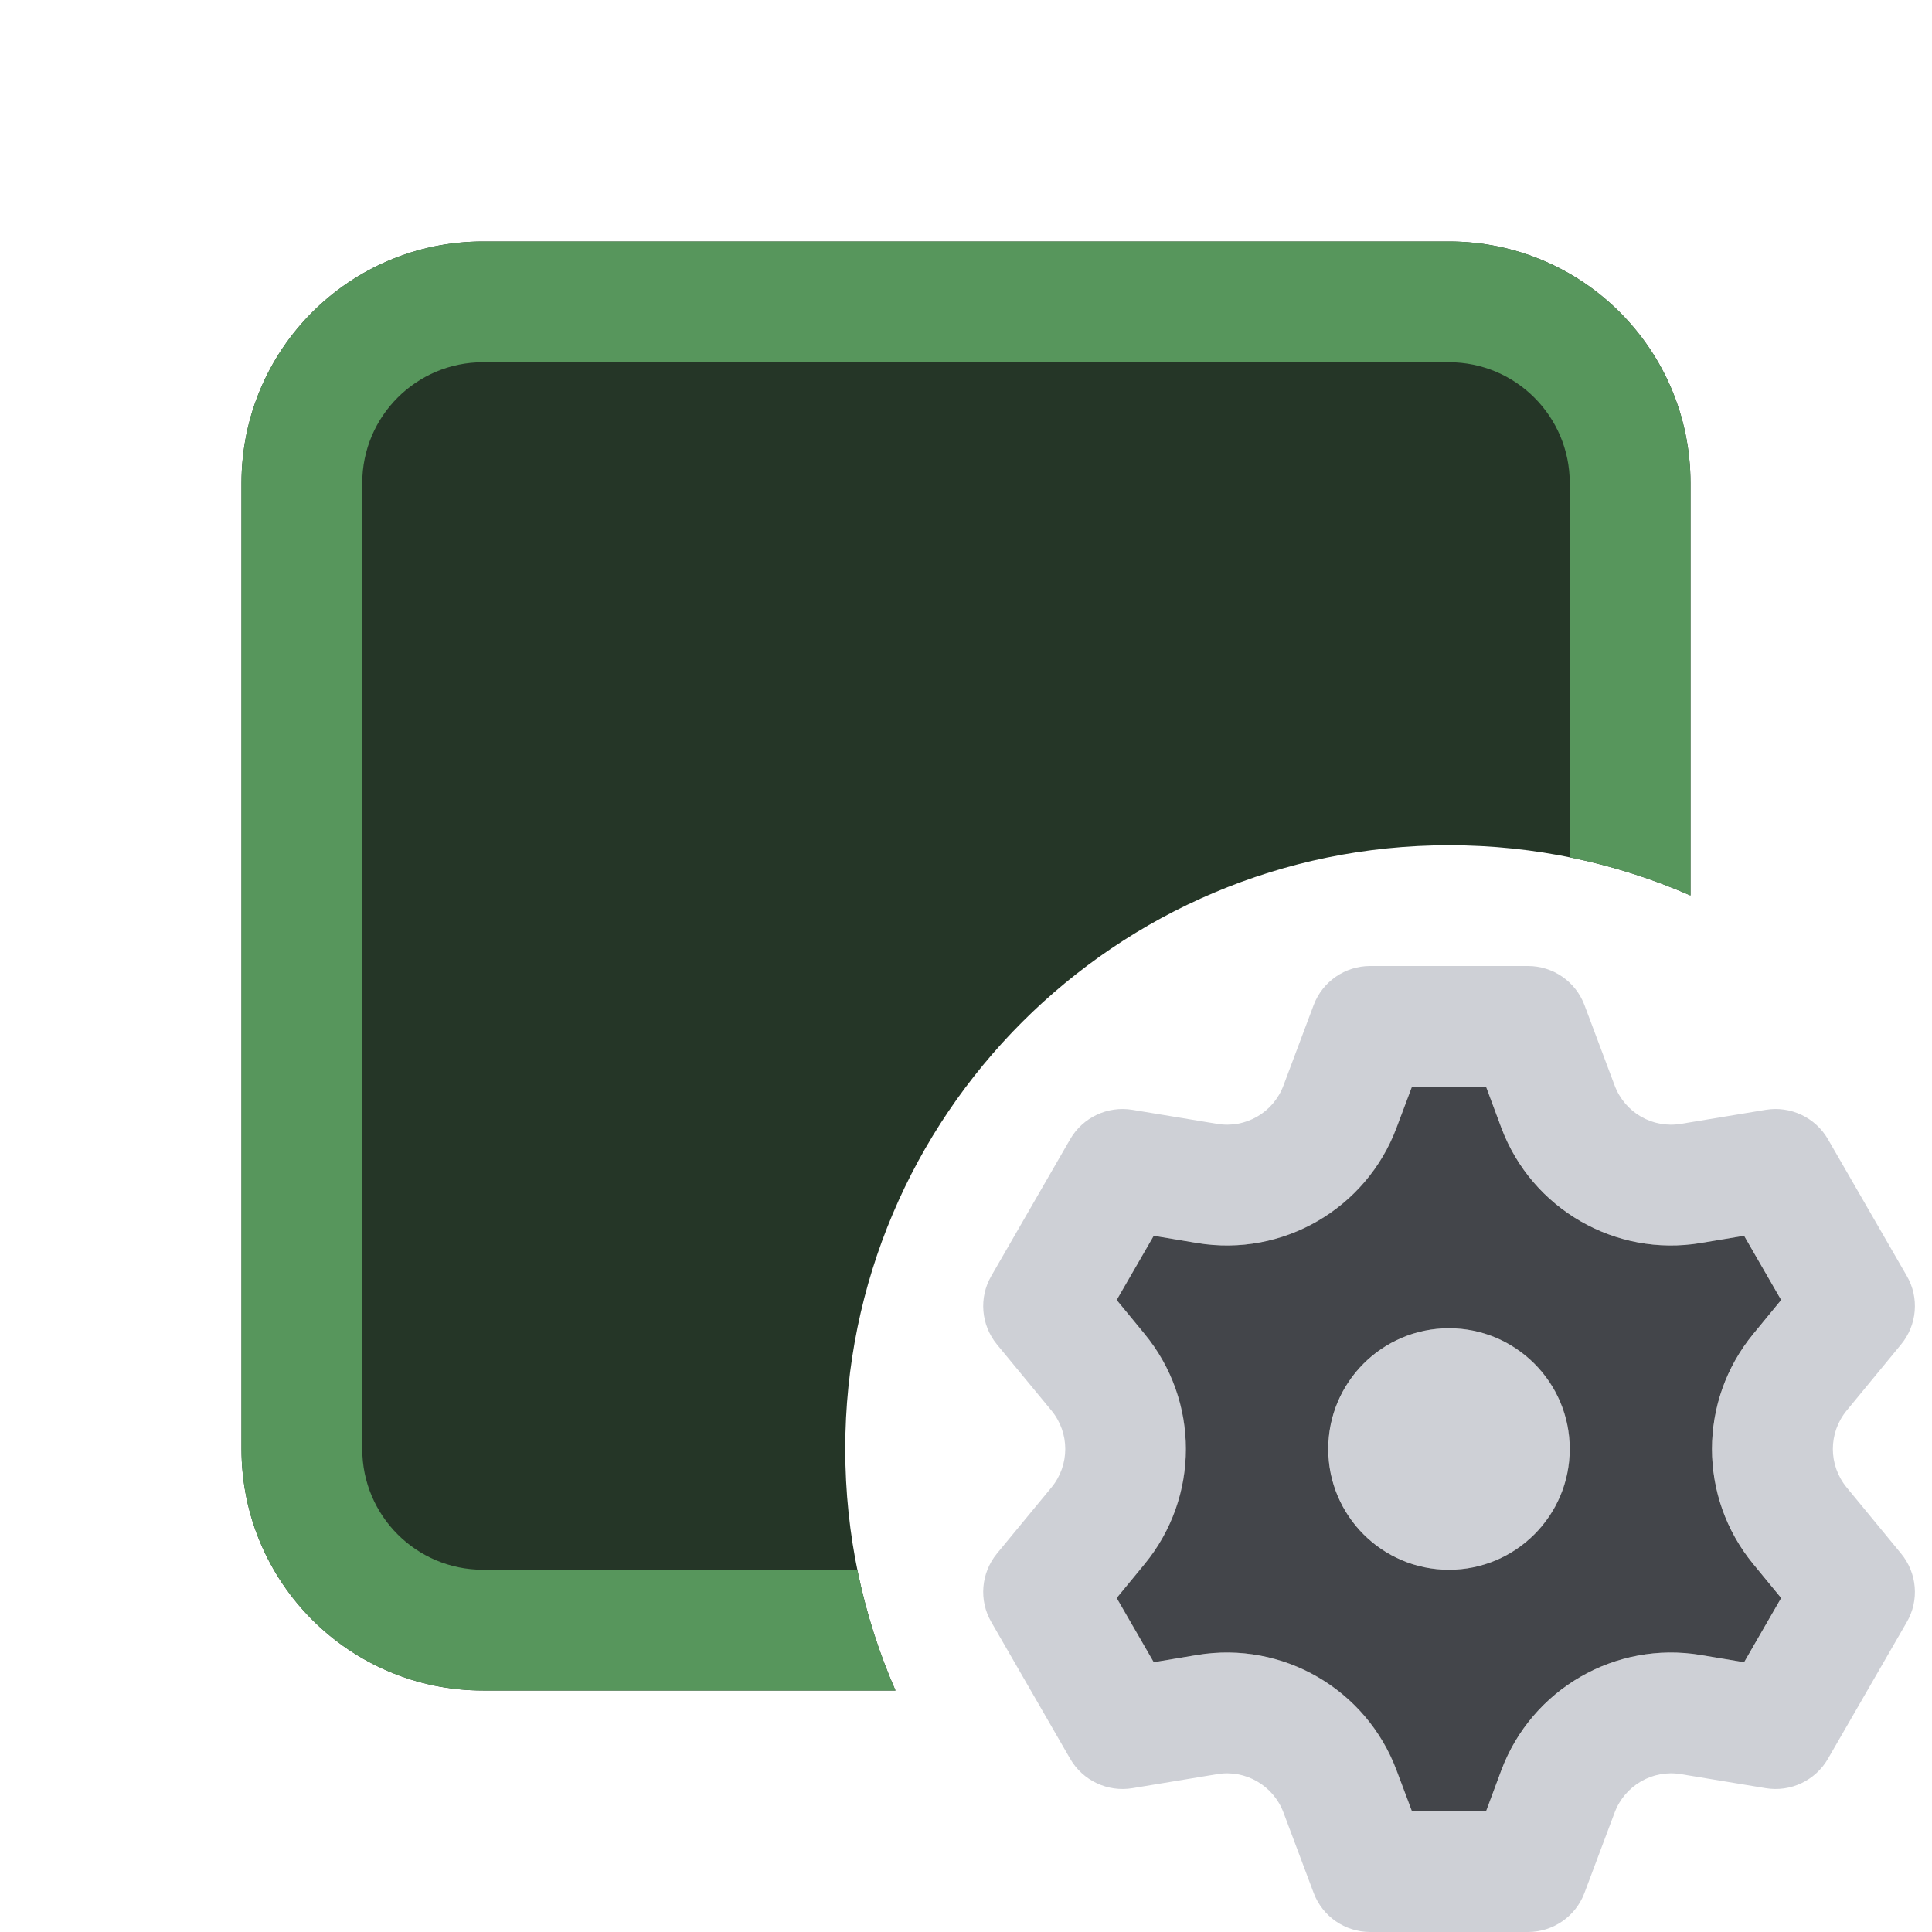
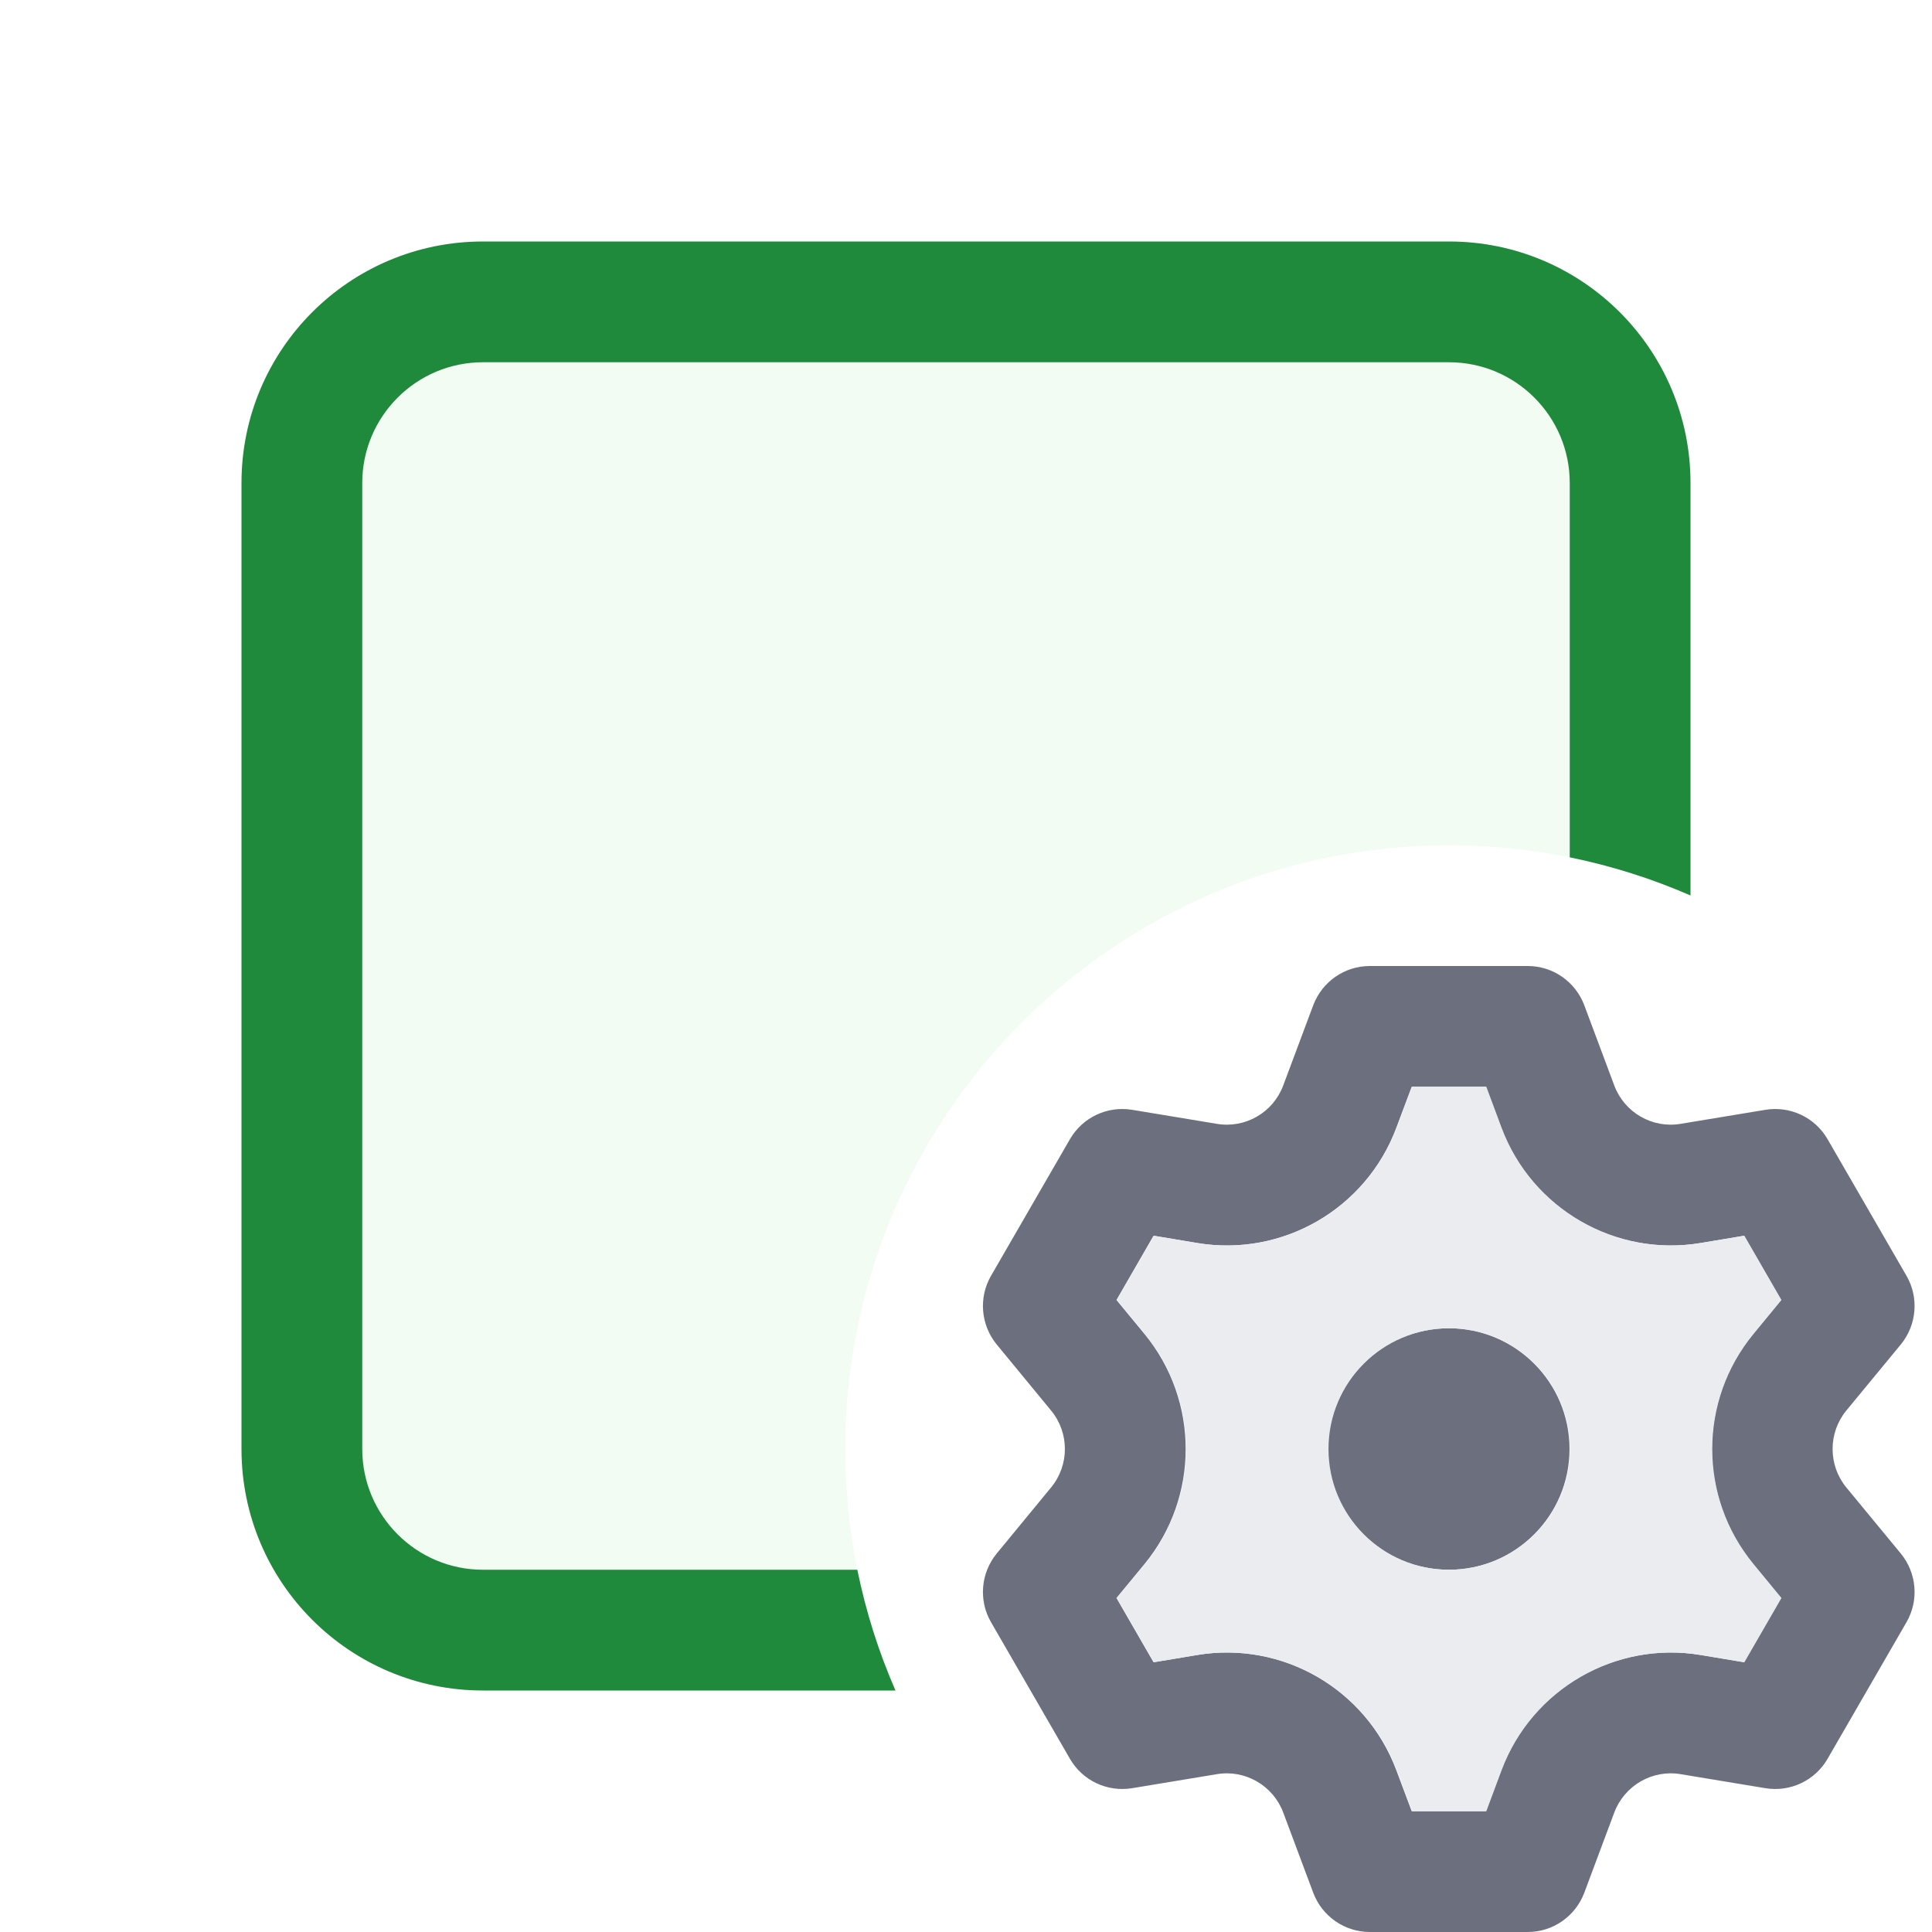
<svg xmlns="http://www.w3.org/2000/svg" width="16" height="16" viewBox="0 0 16 16" fill="none">
-   <path d="M12.001 13C12.553 13 13.001 12.552 13.001 12C13.001 11.448 12.553 11 12.001 11C11.448 11 11.001 11.448 11.001 12C11.001 12.552 11.448 13 12.001 13Z" fill="#CED0D6" />
-   <path fill-rule="evenodd" clip-rule="evenodd" d="M13.122 15.676C13.049 15.871 12.862 16 12.654 16H11.347C11.139 16 10.952 15.871 10.879 15.676L10.629 15.01C10.545 14.787 10.315 14.653 10.079 14.693L9.378 14.809C9.173 14.843 8.967 14.746 8.863 14.566L8.21 13.434C8.105 13.254 8.124 13.027 8.256 12.866L8.708 12.318C8.86 12.133 8.86 11.867 8.708 11.682L8.256 11.134C8.124 10.973 8.105 10.746 8.21 10.566L8.863 9.434C8.967 9.254 9.173 9.157 9.378 9.191L10.079 9.307C10.315 9.347 10.545 9.214 10.629 8.99L10.879 8.324C10.952 8.129 11.139 8 11.347 8H12.654C12.862 8 13.049 8.129 13.122 8.324L13.372 8.99C13.456 9.214 13.686 9.347 13.922 9.307L14.623 9.191C14.828 9.157 15.034 9.254 15.138 9.434L15.791 10.566C15.896 10.746 15.877 10.973 15.744 11.134L15.293 11.682C15.141 11.867 15.141 12.133 15.293 12.318L15.744 12.866C15.877 13.027 15.896 13.254 15.791 13.434L15.138 14.566C15.034 14.746 14.828 14.843 14.623 14.809L13.922 14.693C13.686 14.653 13.456 14.787 13.372 15.01L13.122 15.676ZM11.693 15H12.307L12.435 14.659C12.687 13.988 13.379 13.588 14.086 13.706L14.445 13.766L14.752 13.234L14.521 12.953C14.065 12.399 14.065 11.601 14.521 11.047L14.752 10.766L14.445 10.234L14.086 10.294C13.379 10.412 12.687 10.012 12.435 9.341L12.307 9H11.693L11.566 9.341C11.314 10.012 10.622 10.412 9.915 10.294L9.556 10.234L9.249 10.766L9.48 11.047C9.936 11.601 9.936 12.399 9.48 12.953L9.249 13.234L9.556 13.766L9.915 13.706C10.622 13.588 11.314 13.988 11.566 14.659L11.693 15Z" fill="#CED0D6" />
-   <path fill-rule="evenodd" clip-rule="evenodd" d="M12.307 15H11.693L11.565 14.659C11.313 13.988 10.621 13.588 9.914 13.706L9.555 13.766L9.248 13.234L9.479 12.953C9.935 12.399 9.935 11.601 9.479 11.047L9.248 10.766L9.555 10.234L9.914 10.294C10.621 10.412 11.313 10.012 11.565 9.341L11.693 9H12.307L12.434 9.341C12.686 10.012 13.378 10.412 14.085 10.294L14.444 10.234L14.751 10.766L14.52 11.047C14.064 11.601 14.064 12.399 14.52 12.953L14.751 13.234L14.444 13.766L14.085 13.706C13.378 13.588 12.686 13.988 12.434 14.659L12.307 15ZM13 12C13 12.552 12.552 13 12 13C11.447 13 11 12.552 11 12C11 11.448 11.447 11 12 11C12.552 11 13 11.448 13 12Z" fill="#43454A" />
-   <path d="M4 2C2.895 2 2 2.895 2 4V12C2 13.105 2.895 14 4 14H7.416C7.148 13.387 7 12.711 7 12C7 9.239 9.239 7 12 7C12.711 7 13.387 7.148 14 7.416V4C14 2.895 13.105 2 12 2H4Z" fill="#253627" />
-   <path d="M4 3H12C12.552 3 13 3.448 13 4V7.1C13.348 7.171 13.682 7.277 14 7.416V4C14 2.895 13.105 2 12 2H4C2.895 2 2 2.895 2 4V12C2 13.105 2.895 14 4 14H7.416C7.277 13.682 7.171 13.348 7.1 13H4C3.448 13 3 12.552 3 12V4C3 3.448 3.448 3 4 3Z" fill="#57965C" />
+   <path d="M4 2C2.895 2 2 2.895 2 4V12C2 13.105 2.895 14 4 14H7.416C7.148 13.387 7 12.711 7 12C7 9.239 9.239 7 12 7C12.711 7 13.387 7.148 14 7.416V4C14 2.895 13.105 2 12 2H4Z" fill="#F2FCF3" />
+   <path d="M4 3H12C12.552 3 13 3.448 13 4V7.1C13.348 7.171 13.682 7.277 14 7.416V4C14 2.895 13.105 2 12 2H4C2.895 2 2 2.895 2 4V12C2 13.105 2.895 14 4 14H7.416C7.277 13.682 7.171 13.348 7.1 13H4C3.448 13 3 12.552 3 12V4C3 3.448 3.448 3 4 3Z" fill="#208A3C" />
+   <path d="M11.998 13C12.55 13 12.998 12.552 12.998 12C12.998 11.448 12.55 11 11.998 11C11.446 11 10.998 11.448 10.998 12C10.998 12.552 11.446 13 11.998 13Z" fill="#6C707E" />
+   <path fill-rule="evenodd" clip-rule="evenodd" d="M13.12 15.676C13.046 15.871 12.86 16 12.652 16H11.345C11.136 16 10.95 15.871 10.876 15.676L10.627 15.01C10.543 14.787 10.312 14.653 10.077 14.693L9.376 14.809C9.17 14.843 8.965 14.746 8.861 14.566L8.207 13.434C8.103 13.254 8.122 13.027 8.254 12.866L8.705 12.318C8.857 12.133 8.857 11.867 8.705 11.682L8.254 11.134C8.122 10.973 8.103 10.746 8.207 10.566L8.861 9.434C8.965 9.254 9.17 9.157 9.376 9.191L10.077 9.307C10.312 9.347 10.543 9.214 10.627 8.99L10.876 8.324C10.95 8.129 11.136 8 11.345 8H12.652C12.86 8 13.046 8.129 13.12 8.324L13.369 8.99C13.453 9.214 13.684 9.347 13.919 9.307L14.62 9.191C14.826 9.157 15.031 9.254 15.135 9.434L15.789 10.566C15.893 10.746 15.874 10.973 15.742 11.134L15.29 11.682C15.139 11.867 15.139 12.133 15.29 12.318L15.742 12.866C15.874 13.027 15.893 13.254 15.789 13.434L15.135 14.566C15.031 14.746 14.826 14.843 14.62 14.809L13.919 14.693C13.684 14.653 13.453 14.787 13.369 15.01L13.12 15.676ZM11.691 15H12.305L12.433 14.659C12.685 13.988 13.376 13.588 14.083 13.706L14.443 13.766L14.75 13.234L14.518 12.953C14.063 12.399 14.063 11.601 14.518 11.047L14.75 10.766L14.443 10.234L14.083 10.294C13.376 10.412 12.685 10.012 12.433 9.341L12.305 9H11.691L11.563 9.341C11.311 10.012 10.62 10.412 9.913 10.294L9.553 10.234L9.246 10.766L9.478 11.047C9.933 11.601 9.933 12.399 9.478 12.953L9.246 13.234L9.553 13.766L9.913 13.706C10.62 13.588 11.311 13.988 11.563 14.659L11.691 15Z" fill="#6C707E" />
+   <path fill-rule="evenodd" clip-rule="evenodd" d="M12.309 15H11.695L11.567 14.659C11.315 13.988 10.623 13.588 9.916 13.706L9.557 13.766L9.25 13.234L9.481 12.953C9.937 12.399 9.937 11.601 9.481 11.047L9.25 10.766L9.557 10.234L9.916 10.294C10.623 10.412 11.315 10.012 11.567 9.341L11.695 9H12.309L12.436 9.341C12.688 10.012 13.38 10.412 14.087 10.294L14.446 10.234L14.753 10.766L14.522 11.047C14.066 11.601 14.066 12.399 14.522 12.953L14.753 13.234L14.446 13.766L14.087 13.706C13.38 13.588 12.688 13.988 12.436 14.659L12.309 15ZM13.002 12C13.002 12.552 12.554 13 12.002 13C11.449 13 11.002 12.552 11.002 12C11.002 11.448 11.449 11 12.002 11C12.554 11 13.002 11.448 13.002 12Z" fill="#EBECF0" />
</svg>
